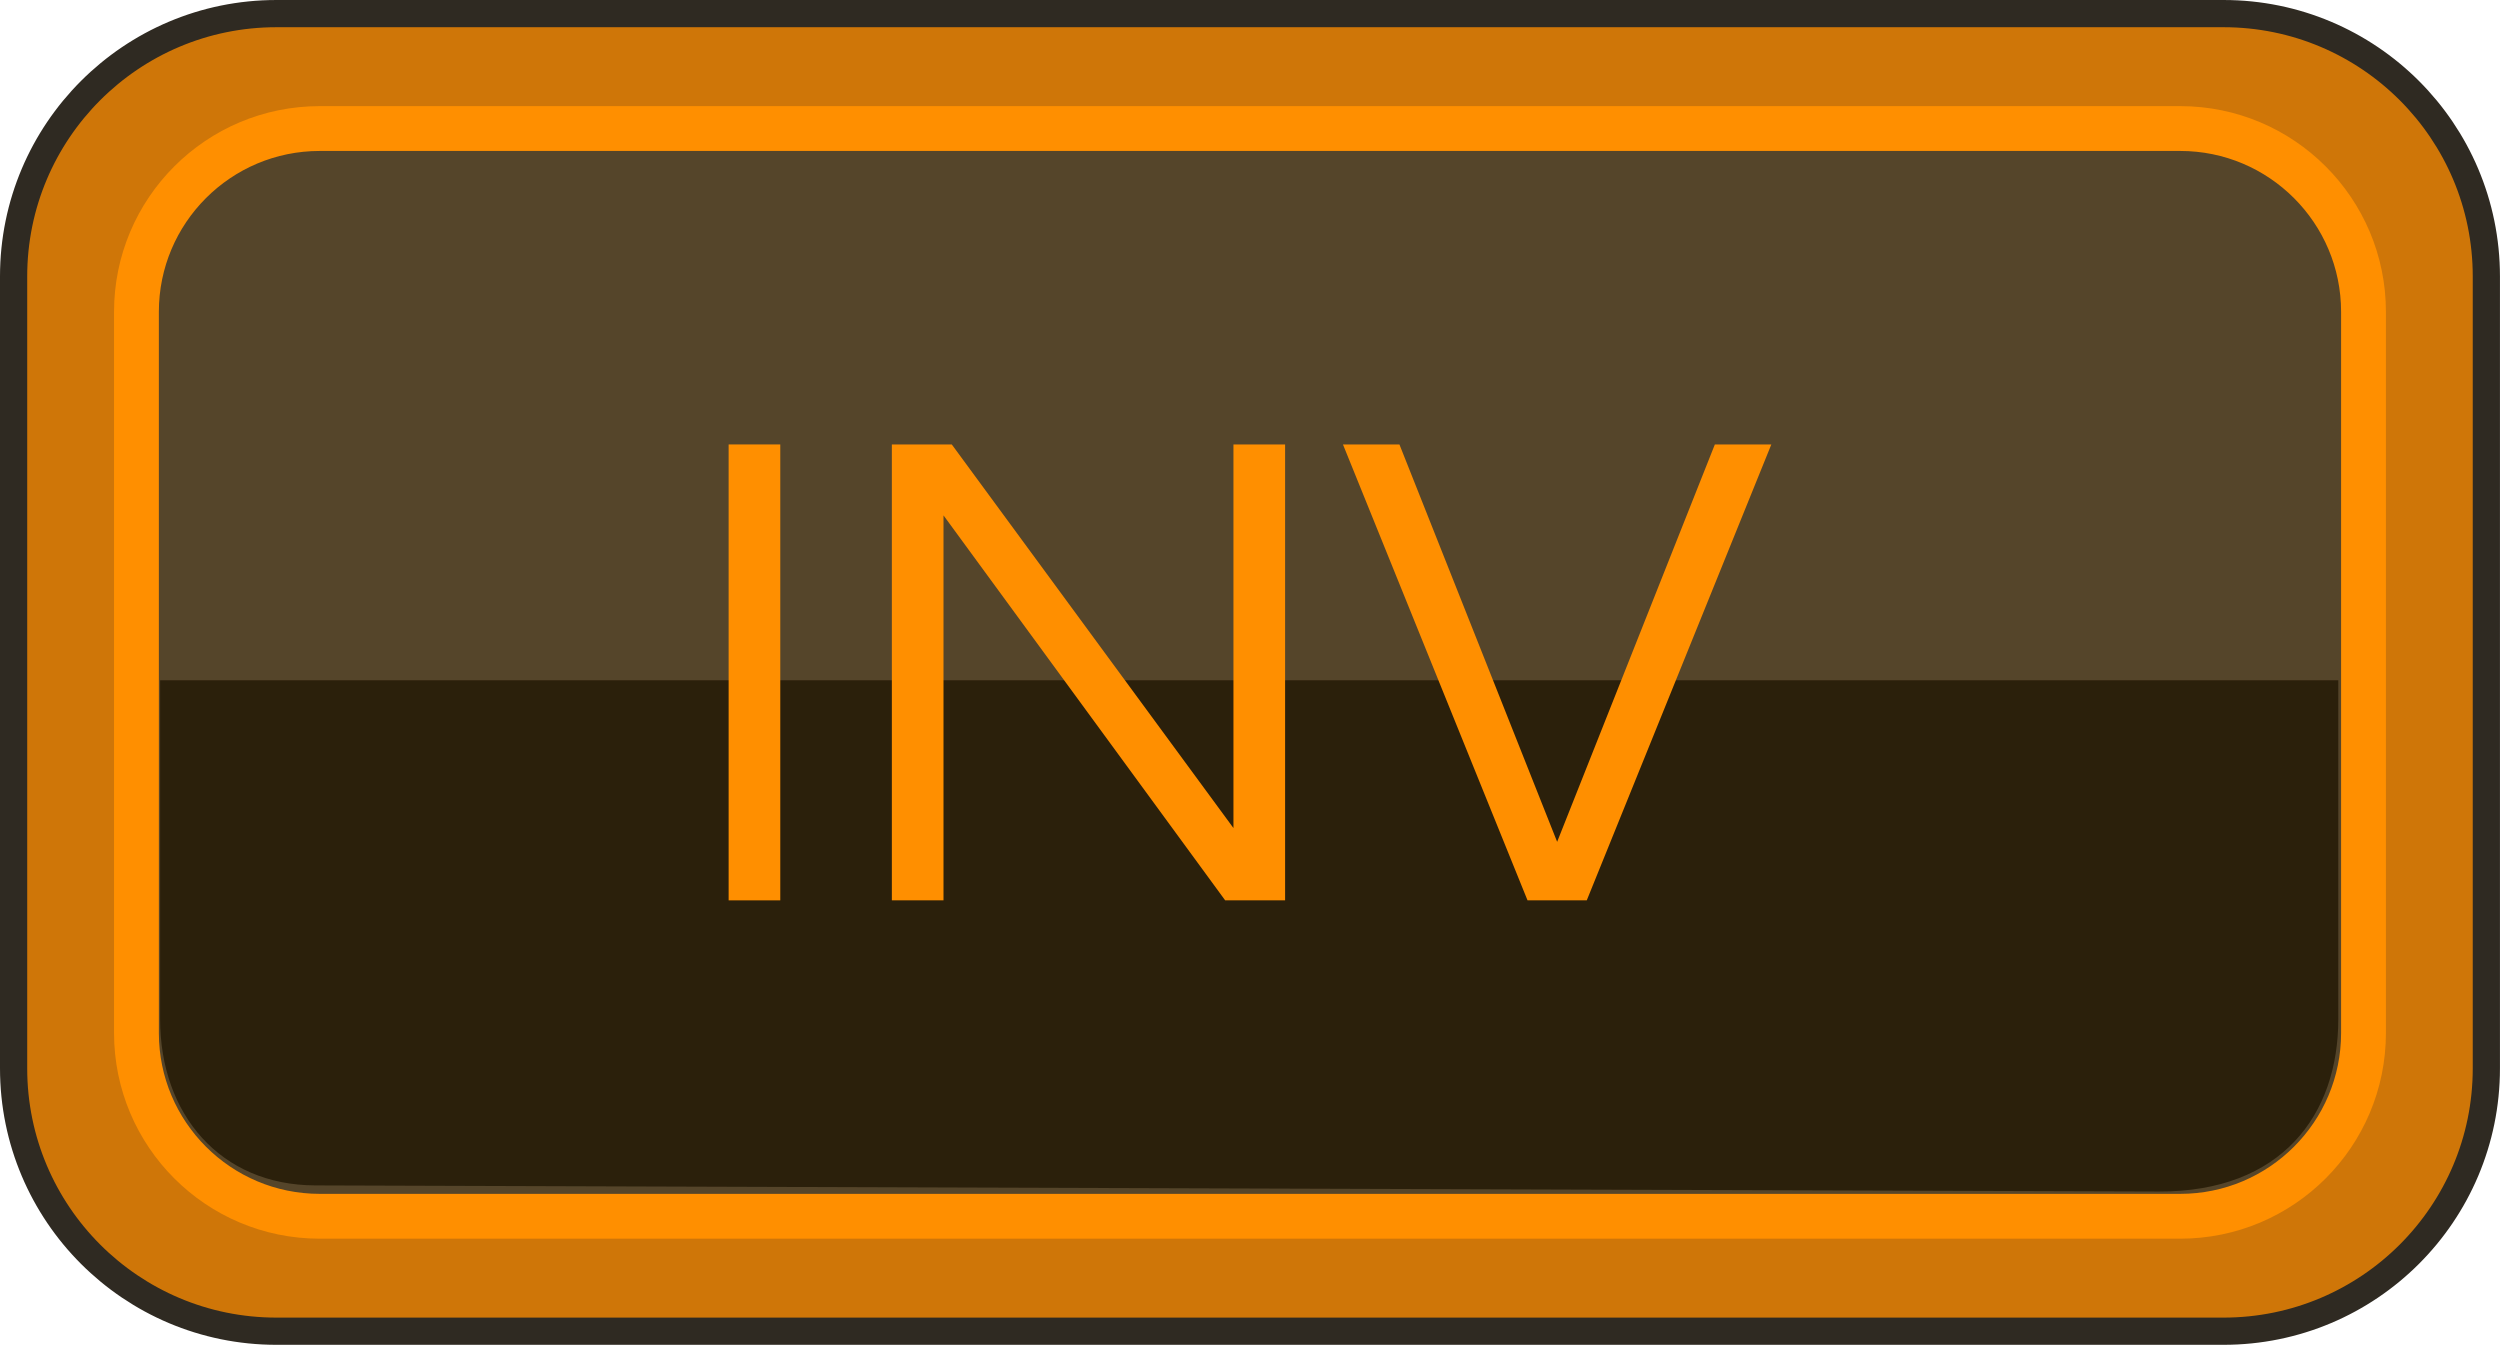
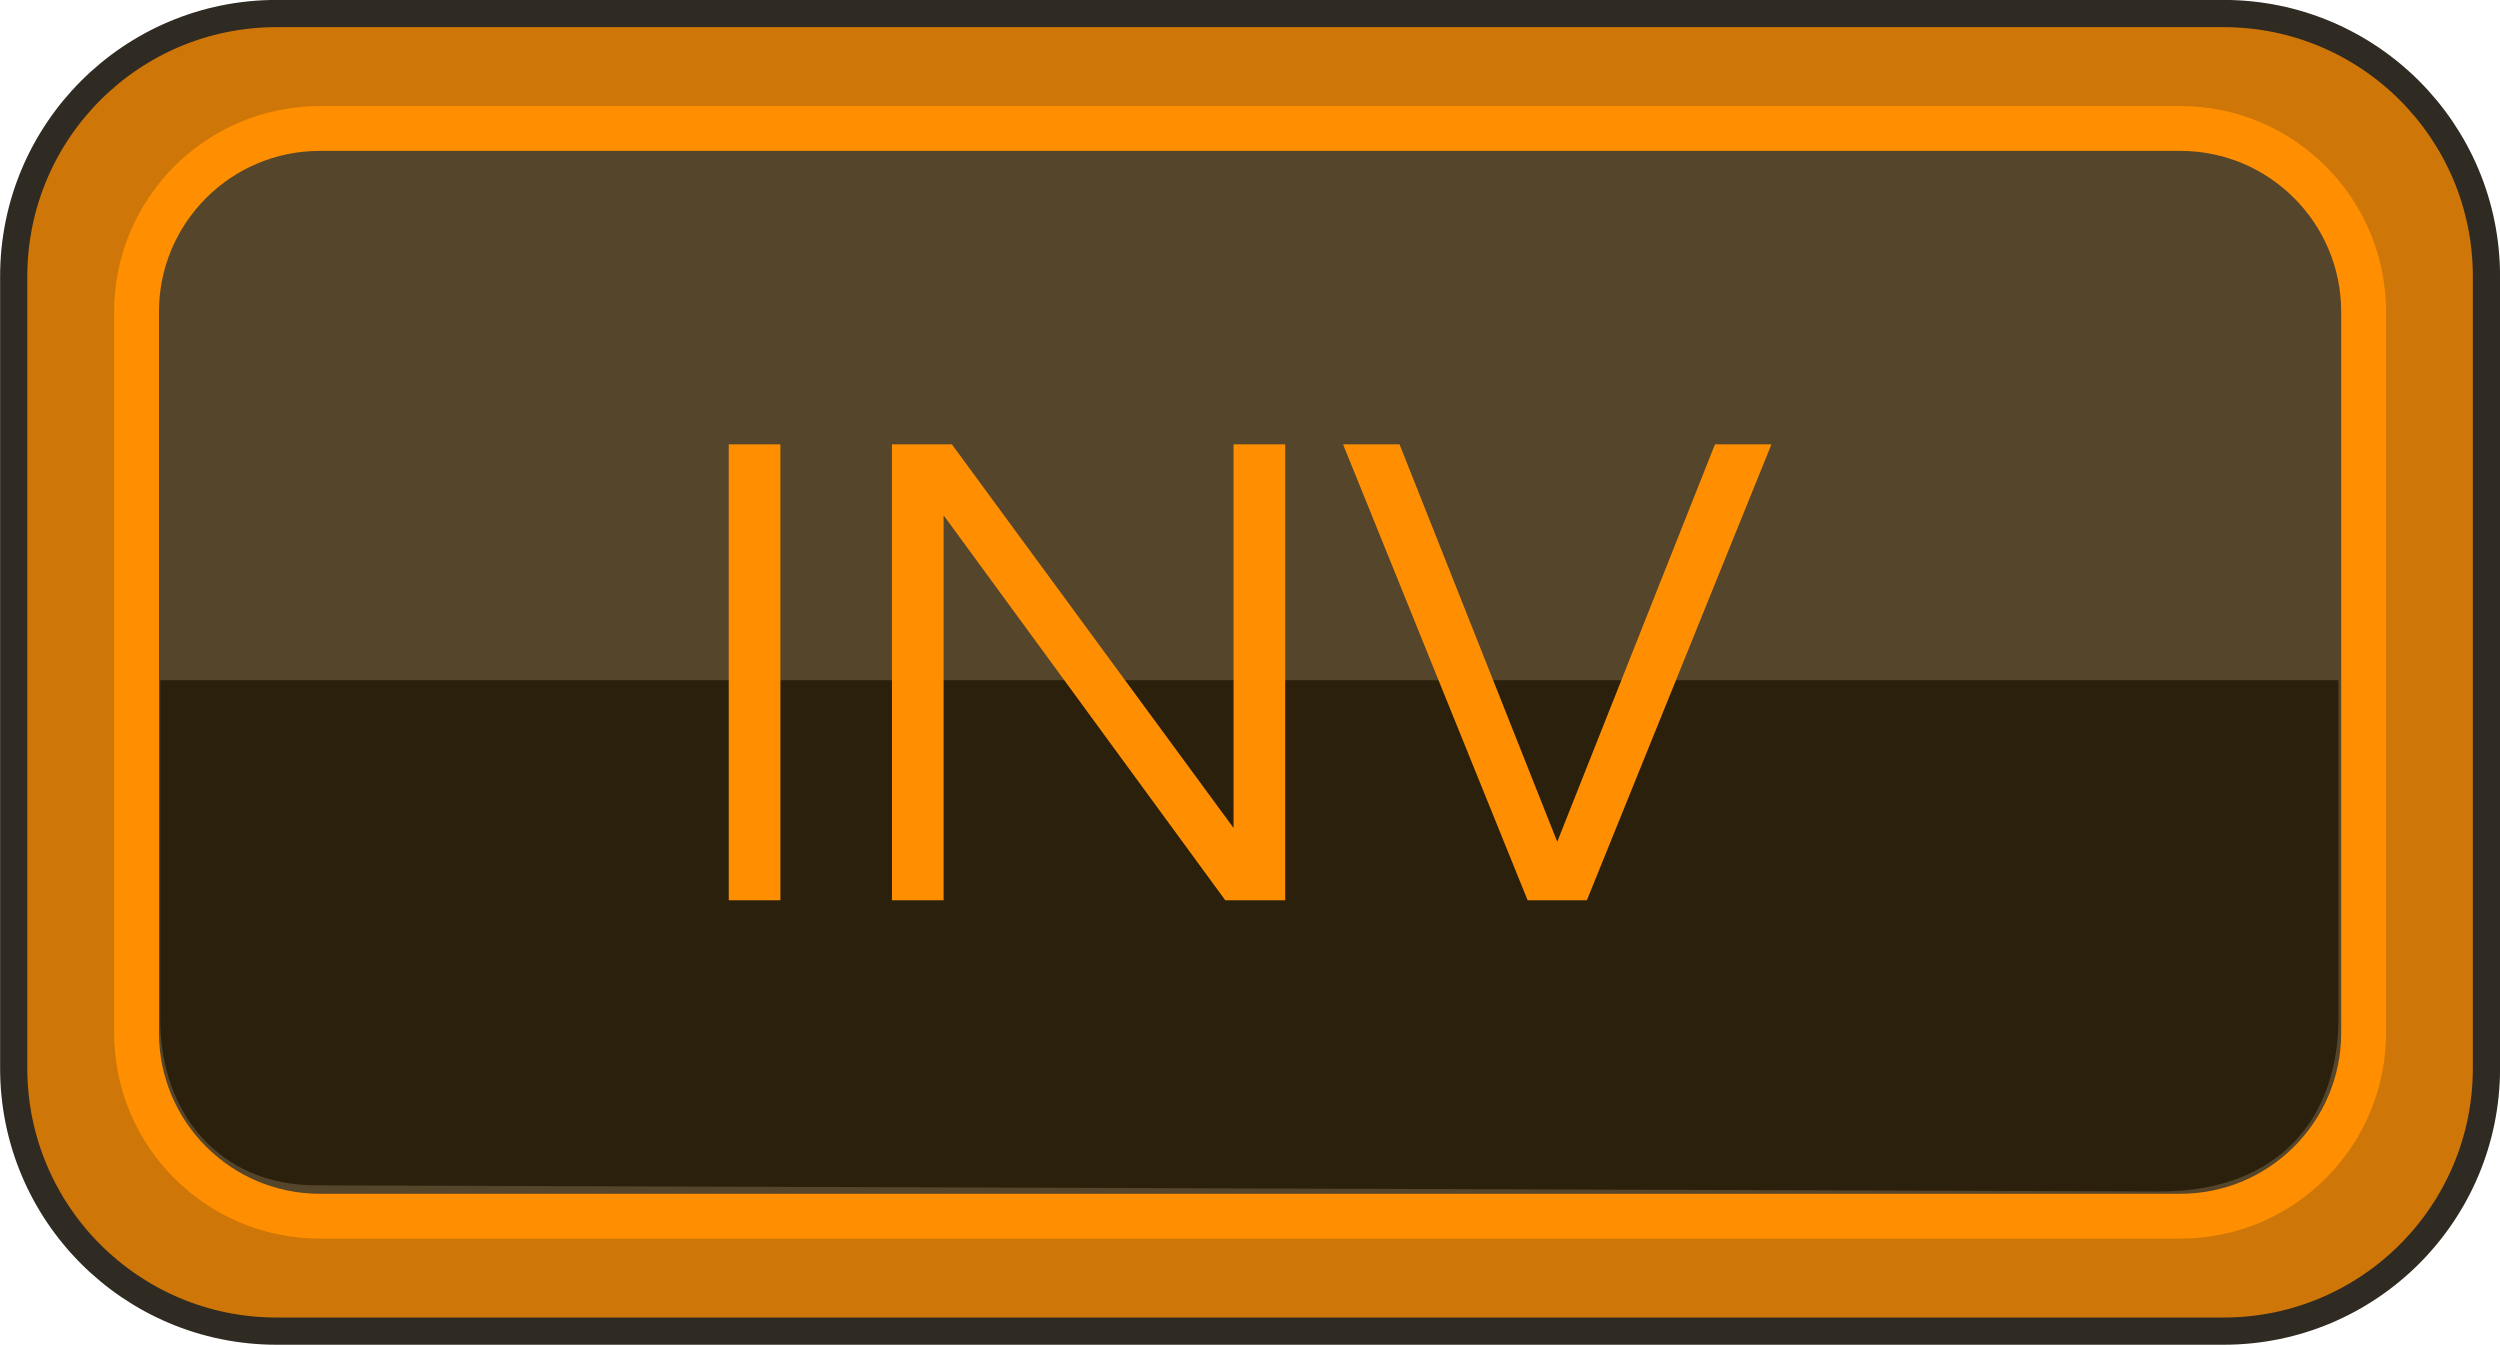
- <svg xmlns="http://www.w3.org/2000/svg" width="11.154mm" height="6mm" viewBox="0 0 11.154 6" version="1.1" id="svg295">
-   <defs id="defs289">
-     <mask maskUnits="userSpaceOnUse" id="mask1345">
-       <circle style="fill:#666666;fill-opacity:1;stroke-width:0.085;stroke-miterlimit:4;stroke-dasharray:none" id="circle1347" cx="-48.167" cy="-37.583" r="32.086" />
-     </mask>
-   </defs>
-   <g id="layer1" transform="translate(-87.7659,-82.40511)">
-     <g id="layer1-5" transform="matrix(-0.03584035,0,0,-0.03584035,91.54342,90.86749)" style="display:inline;opacity:1">
-       <rect style="fill:#cf7608;fill-opacity:1;stroke:#2f2a22;stroke-width:3.387;stroke-miterlimit:4;stroke-dasharray:none;stroke-opacity:1" id="rect864" width="307.821" height="164.022" x="-103.705" y="-234.419" transform="scale(-1)" ry="32.723" />
-       <rect style="display:inline;opacity:1;fill:#55452a;fill-opacity:1;stroke:#ff8f00;stroke-width:5.58;stroke-linejoin:round;stroke-miterlimit:4;stroke-dasharray:none;stroke-opacity:1" id="rect864-8" width="277.237" height="135.407" x="-88.413" y="-220.112" ry="22.822" transform="scale(-1)" />
-       <path id="rect864-8-6" style="display:inline;opacity:1;fill:#2b200b;fill-opacity:1;stroke:none;stroke-width:5.351;stroke-linejoin:round;stroke-miterlimit:4;stroke-dasharray:none;stroke-opacity:1" d="M -185.685,151.427 H 85.466 v -42.183 c 0,-11.886 -7.521,-20.657 -19.299,-20.696 l -229.529,-0.761 c -15.296,-0.051 -22.323,9.571 -22.323,21.458 z" />
-       <g aria-label="REV" transform="matrix(-1.015893,0,0,-1.015893,0.7979128,-2.422161)" id="text872-4" style="font-style:normal;font-weight:normal;font-size:81.308px;line-height:1.25;font-family:sans-serif;display:inline;opacity:1;fill:#ff8f00;fill-opacity:1;stroke:none;stroke-width:2.033">
-         <g aria-label="INV" id="text843" style="font-style:normal;font-weight:normal;font-size:84.392px;line-height:1.25;font-family:sans-serif;fill:#ff8f00;fill-opacity:1;stroke:none;stroke-width:4.289">
-           <path d="m -13.679,-124.475 v -55.867 h 6.329 v 55.867 z" style="font-style:normal;font-variant:normal;font-weight:normal;font-stretch:normal;font-family:Questrial;-inkscape-font-specification:Questrial;fill:#ff8f00;fill-opacity:1;stroke-width:4.289" id="path850" />
-           <path d="m 6.322,-124.475 v -55.867 h 7.342 l 34.516,47.006 v -47.006 h 6.329 v 55.867 h -7.342 l -34.516,-47.175 v 47.175 z" style="font-style:normal;font-variant:normal;font-weight:normal;font-stretch:normal;font-family:Questrial;-inkscape-font-specification:Questrial;fill:#ff8f00;fill-opacity:1;stroke-width:4.289" id="path852" />
-           <path d="m 84.216,-124.475 -22.617,-55.867 h 6.92 l 19.326,48.694 19.326,-48.694 h 6.92 l -22.617,55.867 z" style="font-style:normal;font-variant:normal;font-weight:normal;font-stretch:normal;font-family:Questrial;-inkscape-font-specification:Questrial;fill:#ff8f00;fill-opacity:1;stroke-width:4.289" id="path854" />
-         </g>
+ <svg xmlns="http://www.w3.org/2000/svg" width="11.154mm" height="6mm" viewBox="0 0 11.154 6">
+   <g style="display:inline;opacity:1" transform="rotate(180 1.889 4.231)scale(.03584)">
+     <rect width="307.821" height="164.022" x="-103.705" y="-234.419" ry="32.723" style="fill:#cf7608;fill-opacity:1;stroke:#2f2a22;stroke-width:3.387;stroke-miterlimit:4;stroke-dasharray:none;stroke-opacity:1" transform="scale(-1)" />
+     <rect width="277.237" height="135.407" x="-88.413" y="-220.112" ry="22.822" style="display:inline;opacity:1;fill:#55452a;fill-opacity:1;stroke:#ff8f00;stroke-width:5.58;stroke-linejoin:round;stroke-miterlimit:4;stroke-dasharray:none;stroke-opacity:1" transform="scale(-1)" />
+     <path d="M-185.685 151.427H85.466v-42.183c0-11.886-7.521-20.657-19.3-20.696l-229.528-.762c-15.296-.05-22.323 9.572-22.323 21.458z" style="display:inline;opacity:1;fill:#2b200b;fill-opacity:1;stroke:none;stroke-width:5.351;stroke-linejoin:round;stroke-miterlimit:4;stroke-dasharray:none;stroke-opacity:1" />
+     <g aria-label="REV" style="font-style:normal;font-weight:400;font-size:81.308px;line-height:1.25;font-family:sans-serif;display:inline;opacity:1;fill:#ff8f00;fill-opacity:1;stroke:none;stroke-width:2.033">
+       <g aria-label="INV" style="font-style:normal;font-weight:400;font-size:84.392px;line-height:1.25;font-family:sans-serif;fill:#ff8f00;fill-opacity:1;stroke:none;stroke-width:4.289">
+         <path d="M-13.679-124.475v-55.867h6.33v55.867zM6.322-124.475v-55.867h7.342l34.516 47.006v-47.006h6.33v55.867h-7.342L12.65-171.65v47.175zM84.216-124.475l-22.617-55.867h6.92l19.326 48.694 19.325-48.694h6.92l-22.617 55.867z" style="font-style:normal;font-variant:normal;font-weight:400;font-stretch:normal;font-family:Questrial;-inkscape-font-specification:Questrial;fill:#ff8f00;fill-opacity:1;stroke-width:4.289" transform="matrix(-1.0159 0 0 -1.0159 .798 -2.422)" />
      </g>
    </g>
  </g>
</svg>
